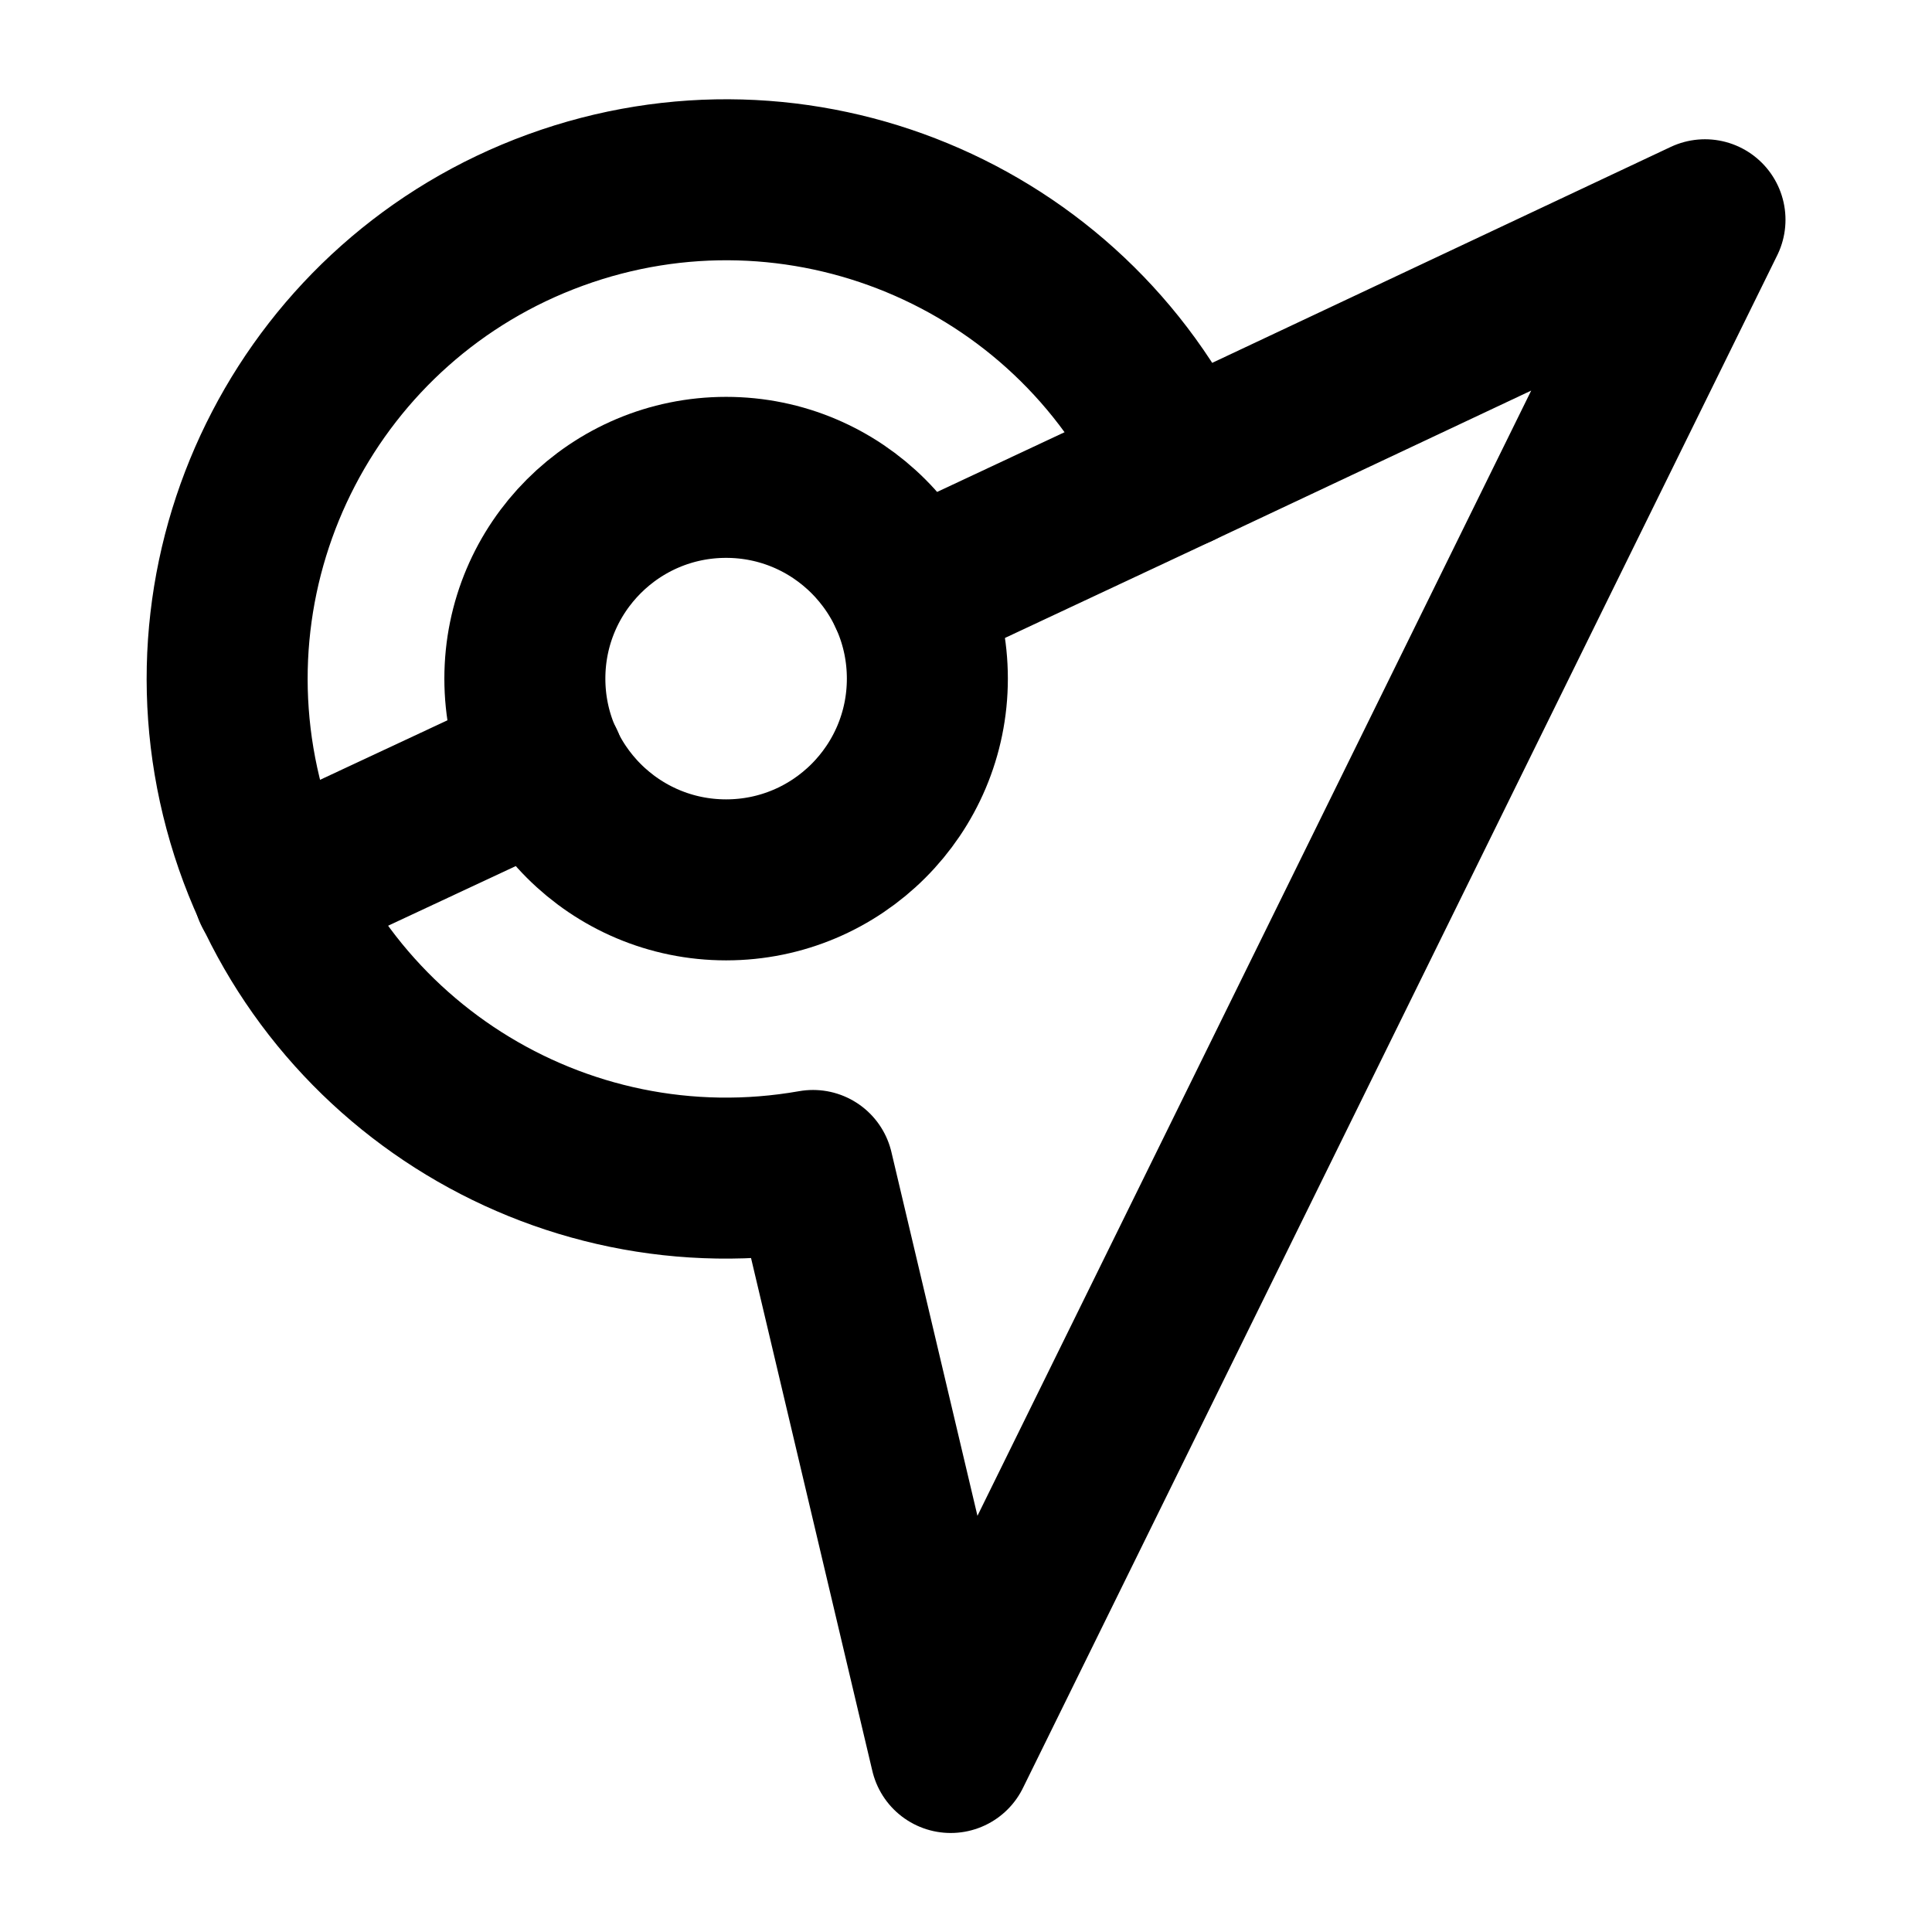
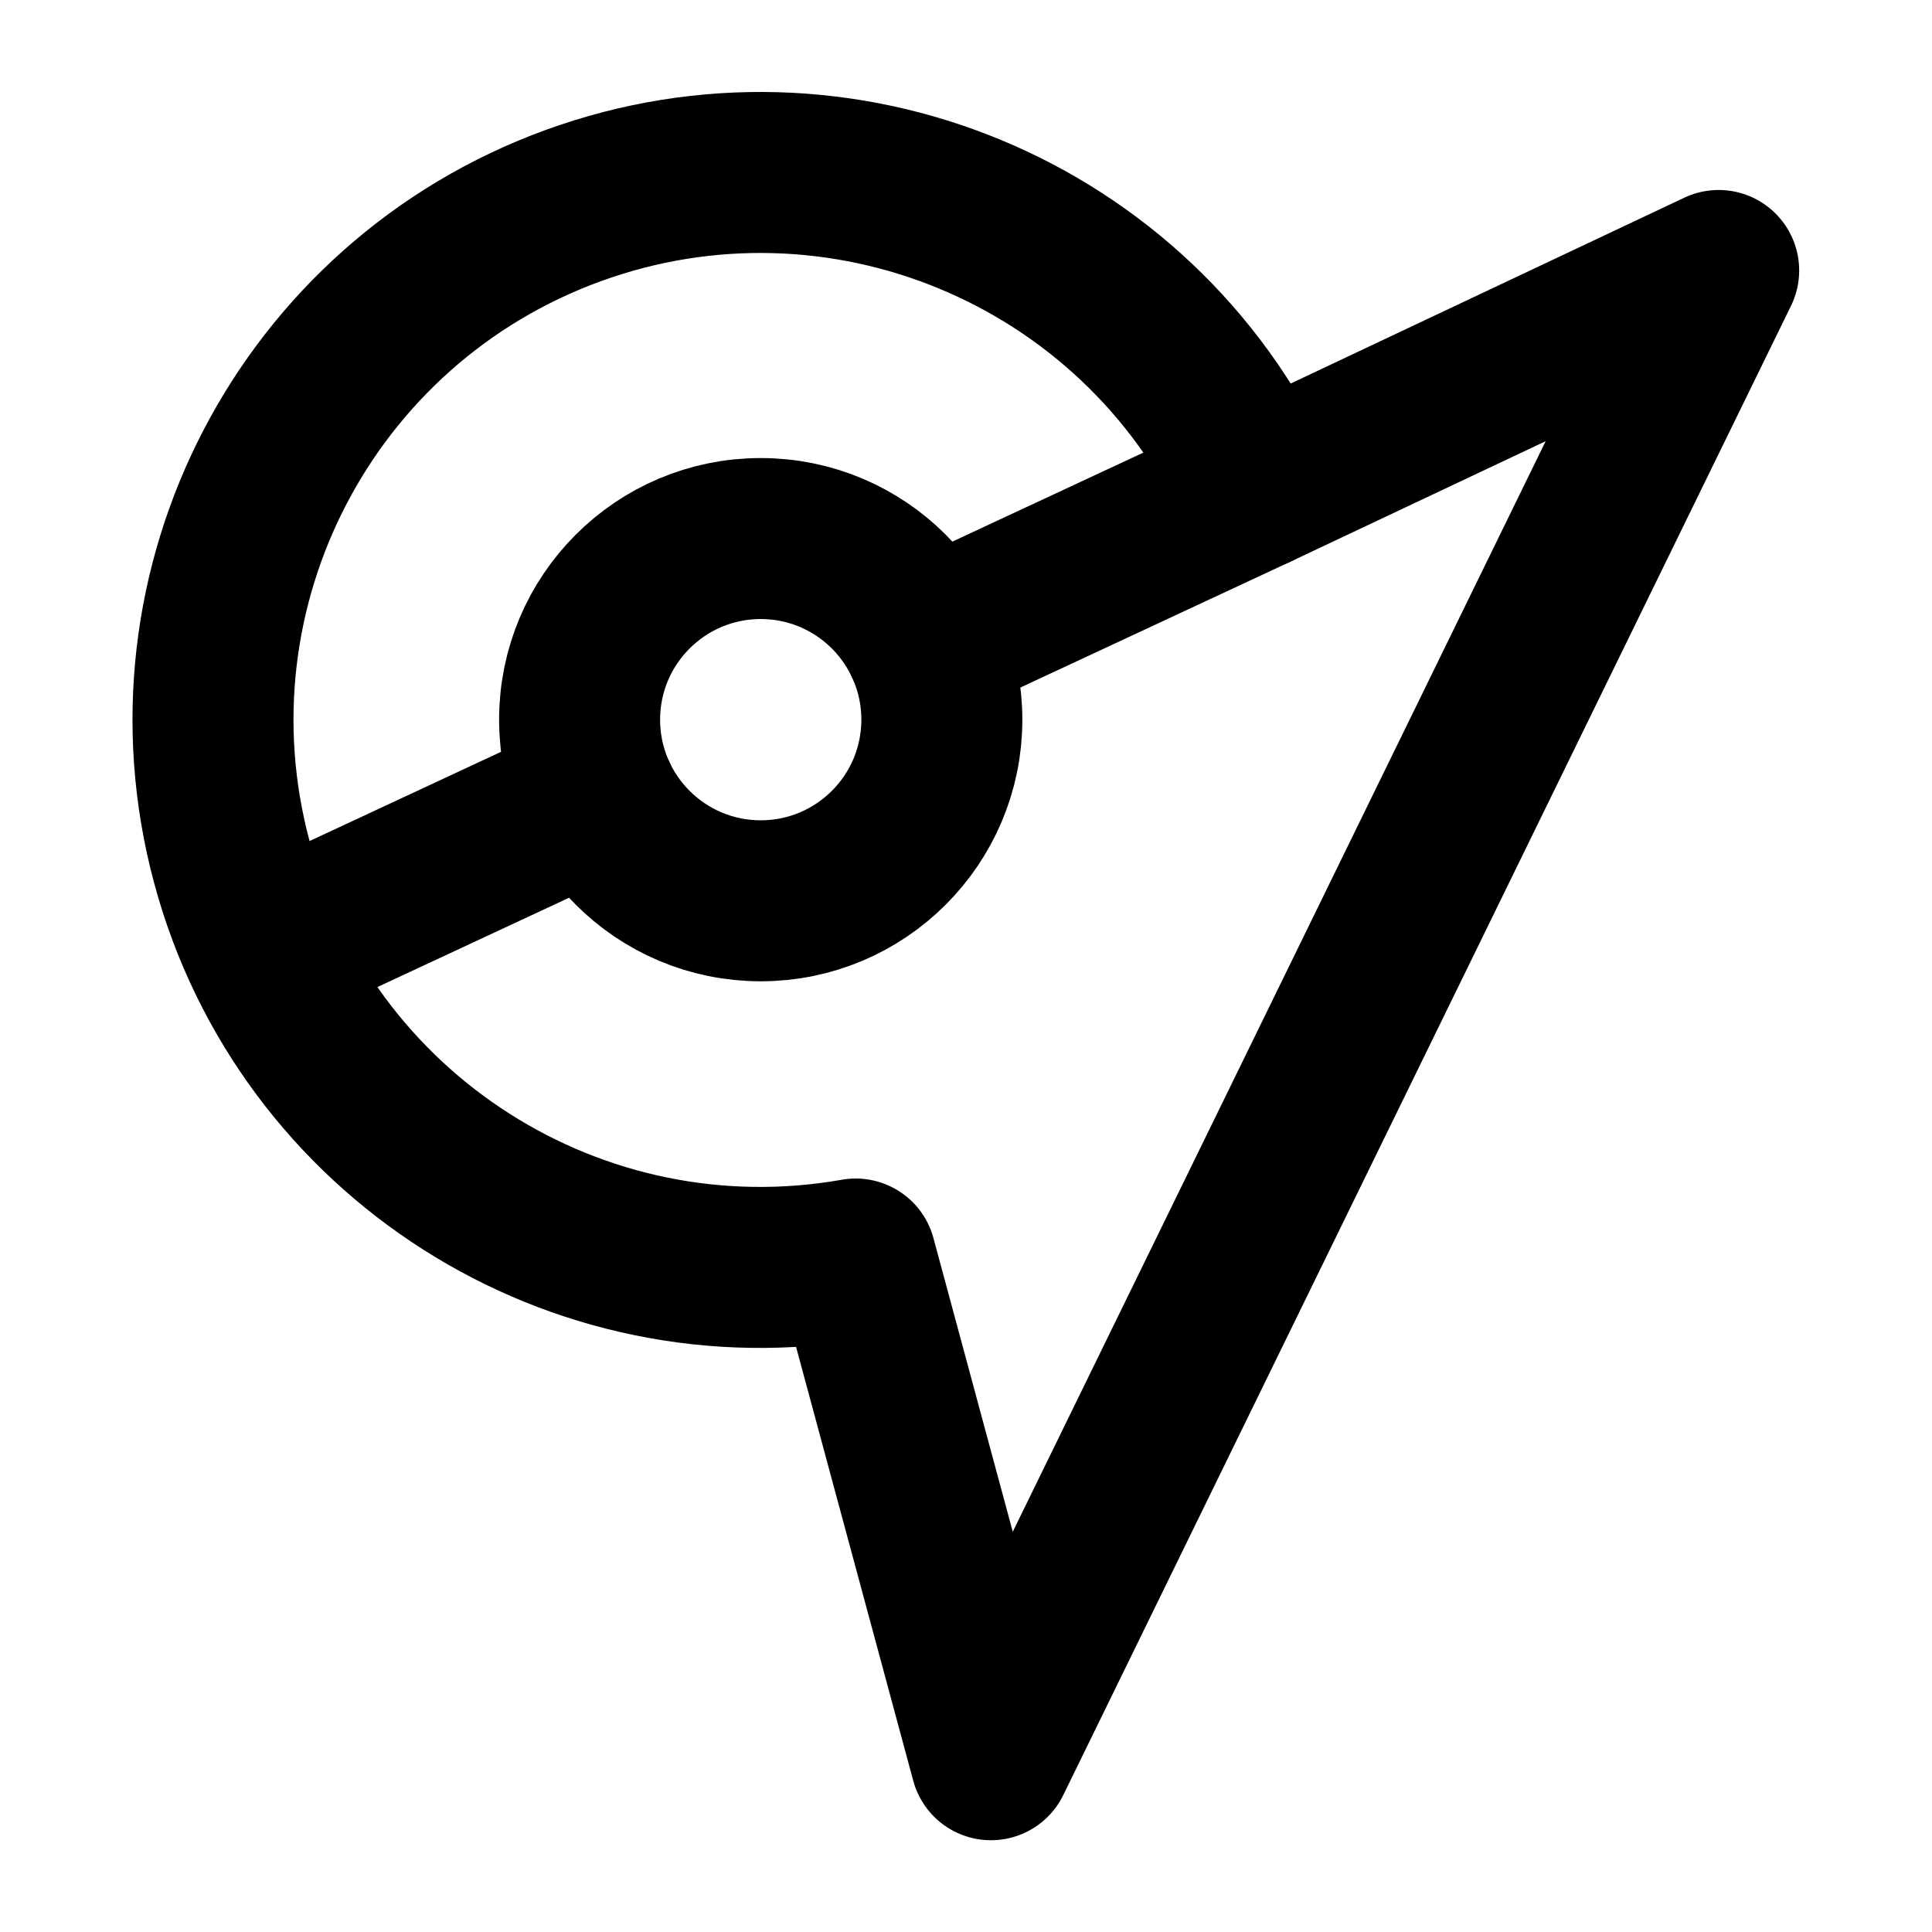
<svg xmlns="http://www.w3.org/2000/svg" width="24" height="24" viewBox="0 0 24 24" fill="none" stroke="currentColor" stroke-width="2" stroke-linecap="round" stroke-linejoin="round">
-   <path d="M21.18 2.73L14.64 5.81A6.2 6.2 0 1 0 10.1 14.54L11.81 21.77Z" />
-   <path d="M14.64 5.81L11.29 7.38" />
-   <path d="M3.4 11.06L6.76 9.49" />
-   <circle cx="9.02" cy="8.43" r="2.5" />
+   <path d="M21.35 3.36L15.61 6.07A6.8 6.8 0 1 0 10.63 15.64L12.31 21.86Z" />
+   <path d="M15.61 6.07L11.49 7.99" />
+   <path d="M3.29 11.81L7.41 9.89" />
+   <circle cx="9.45" cy="8.94" r="2.25" />
</svg>
